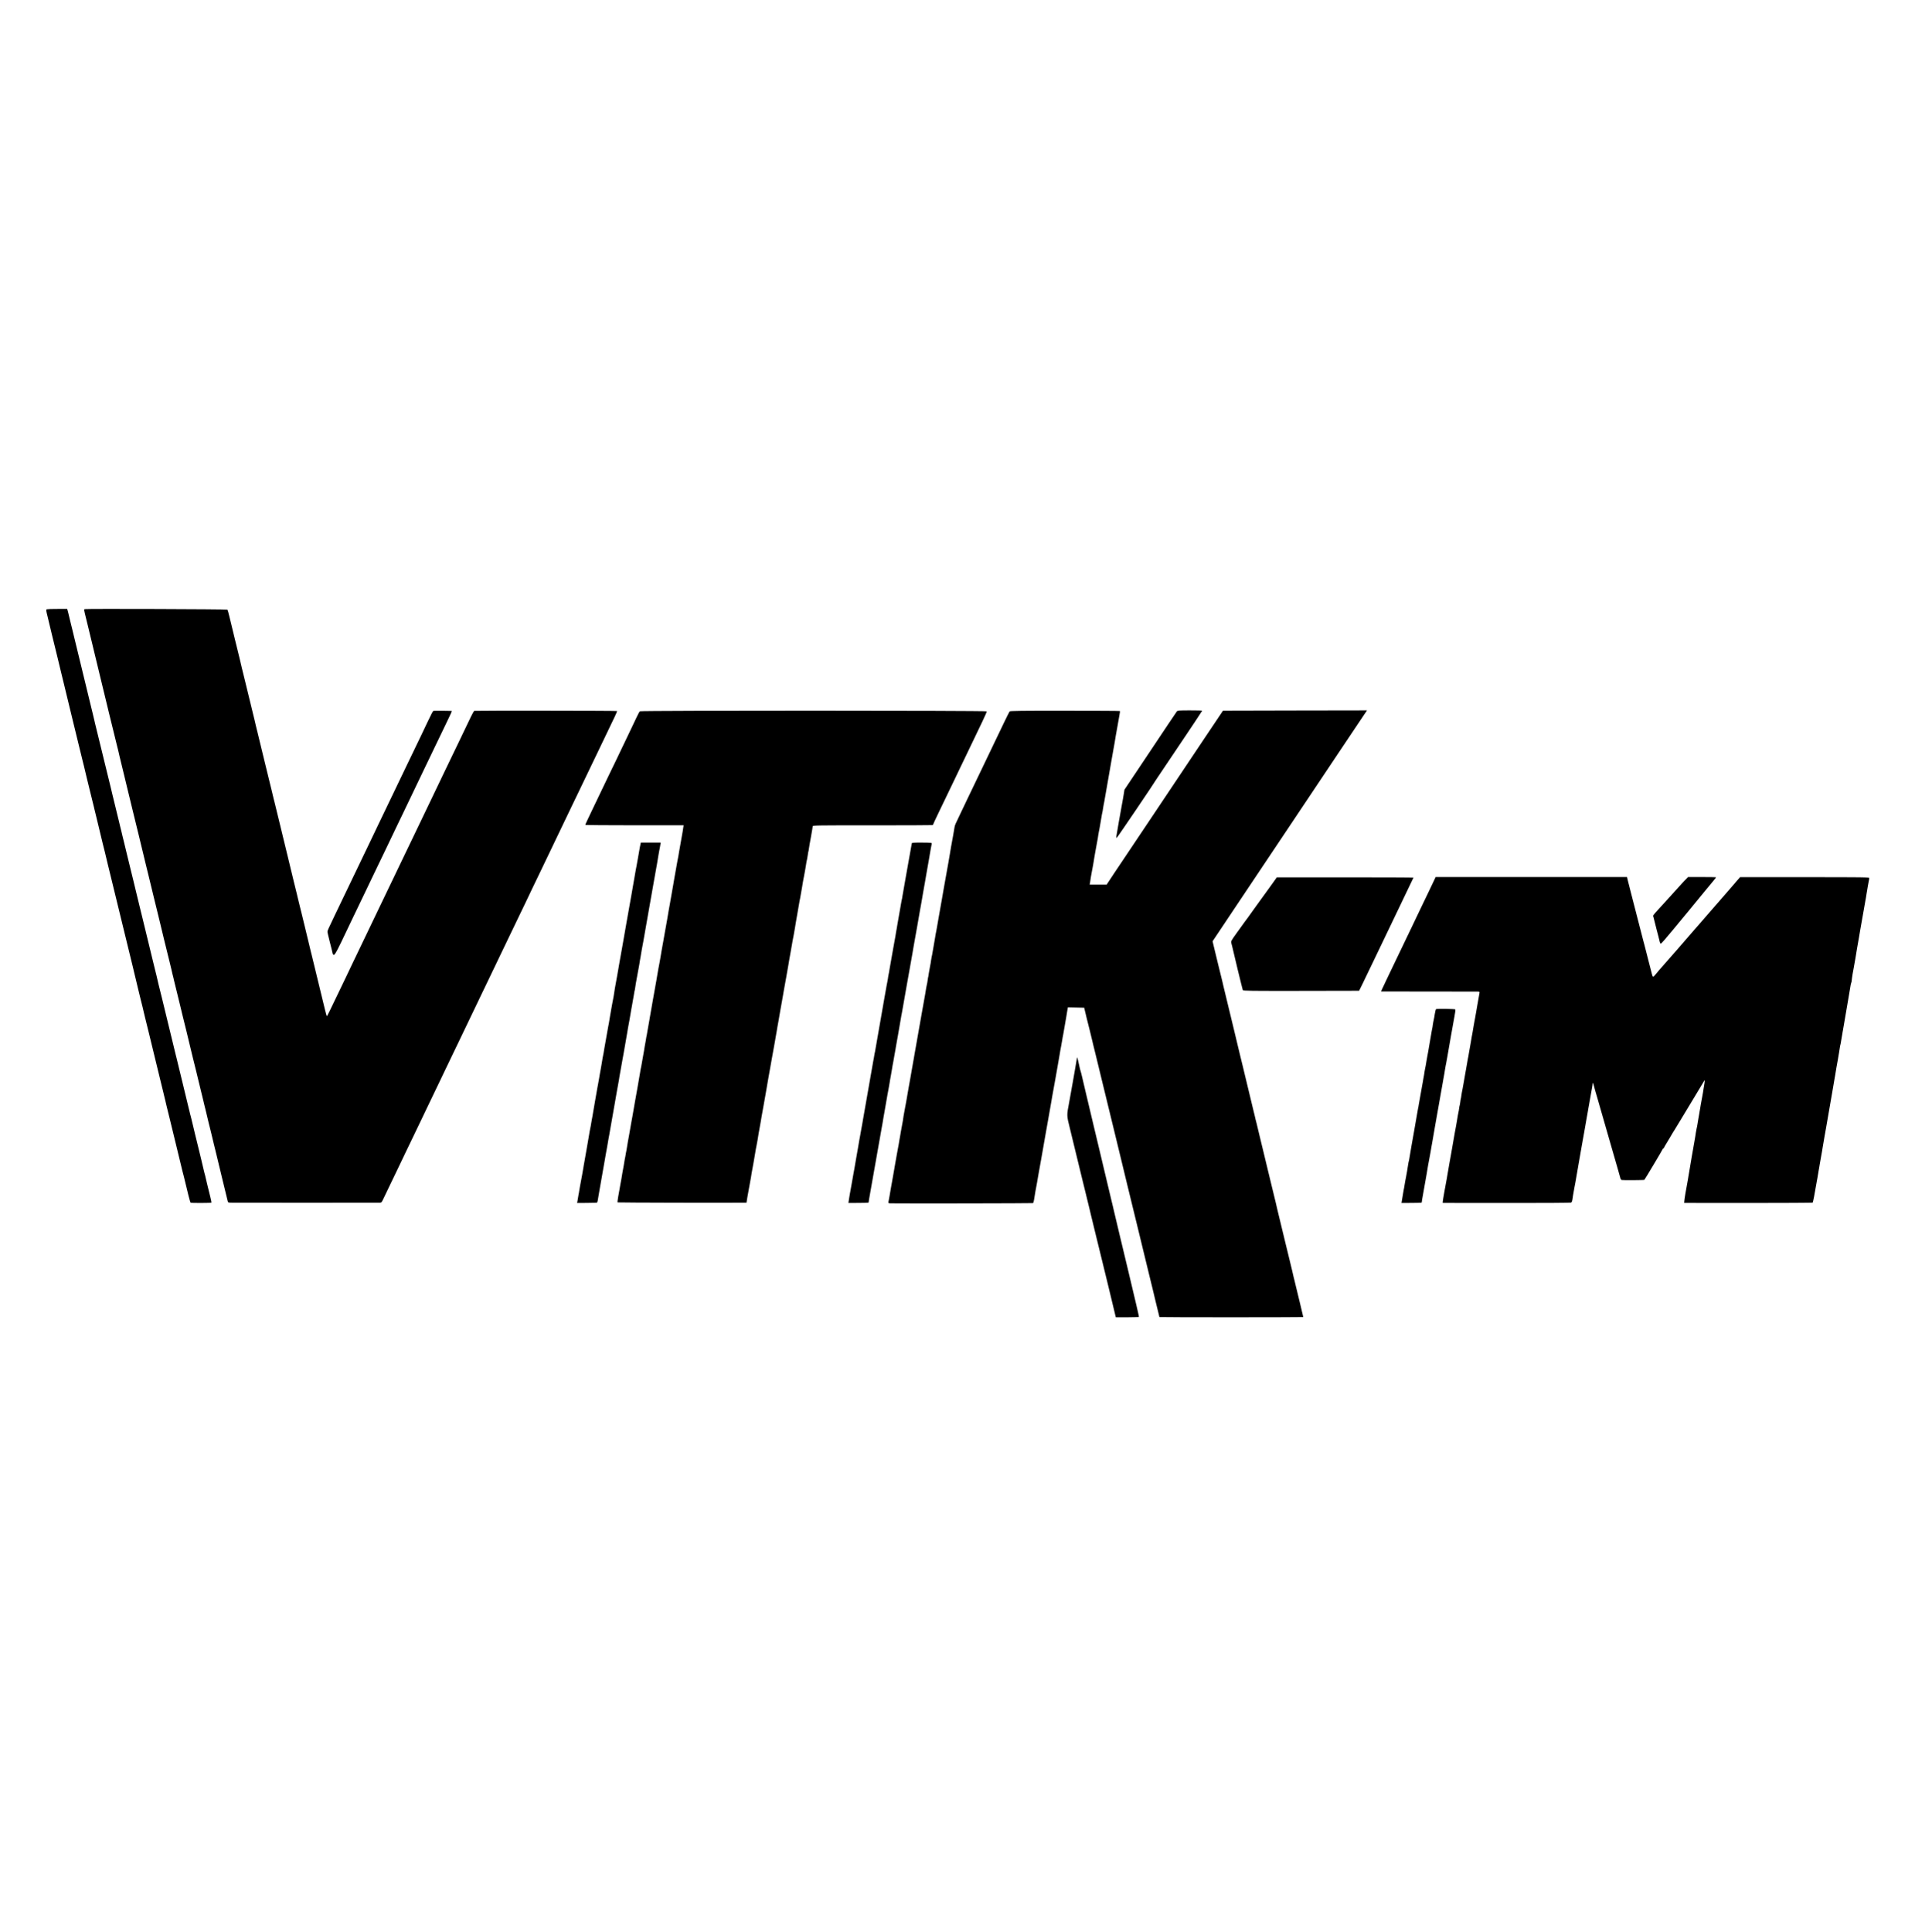
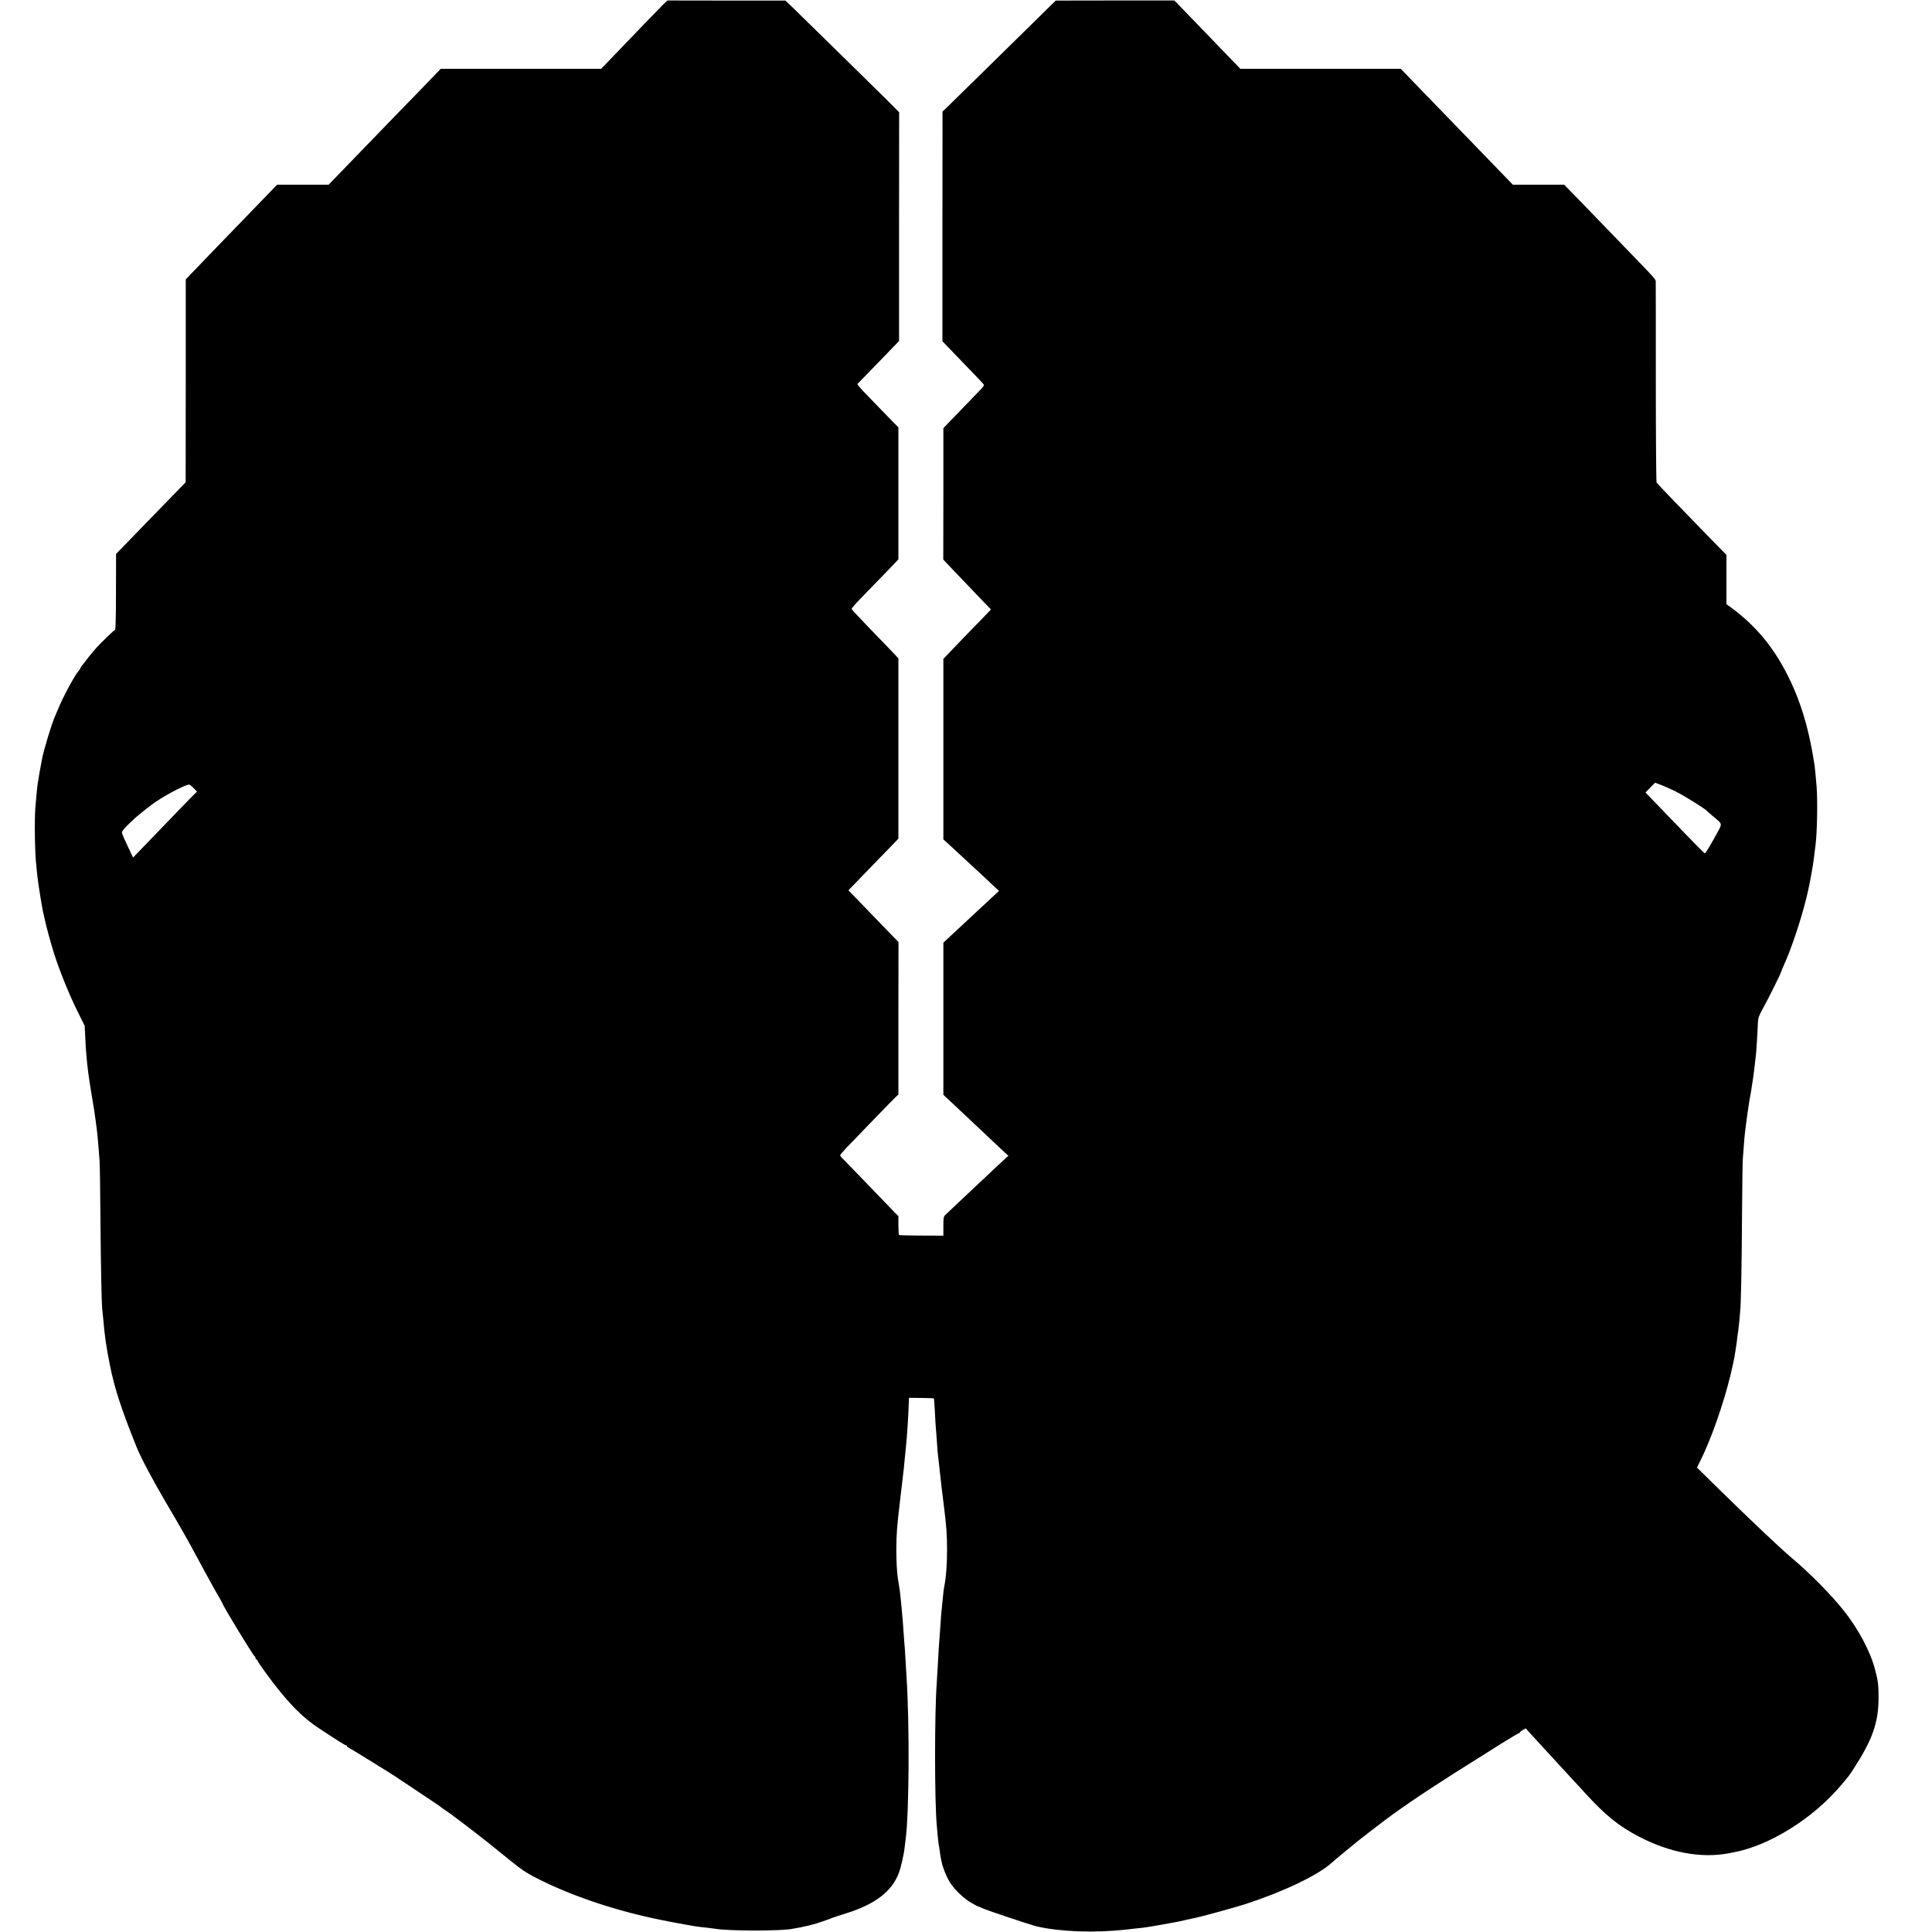
- <svg xmlns="http://www.w3.org/2000/svg" version="1.0" width="3303pt" height="3303pt" viewBox="0 0 3303 3303" preserveAspectRatio="xMidYMid meet">
-   <g transform="translate(0,3303) scale(0.1,-0.1)" fill="#000000" stroke="none">
-     <path d="M802 22610 c-17 -5 -17 -11 14 -135 17 -71 50 -206 72 -300 23 -93 67 -273 98 -400 30 -126 57 -237 59 -245 2 -8 20 -80 39 -160 20 -80 38 -154 40 -165 4 -20 107 -443 126 -520 16 -61 17 -66 33 -135 9 -36 39 -159 67 -275 29 -115 53 -217 55 -225 2 -8 8 -35 15 -60 7 -25 13 -52 15 -60 2 -8 13 -55 25 -105 12 -49 23 -97 25 -105 2 -8 29 -118 60 -245 31 -126 59 -238 61 -247 2 -10 6 -26 8 -35 2 -10 20 -85 41 -168 74 -306 97 -400 100 -415 2 -8 11 -44 20 -80 9 -36 18 -72 20 -80 2 -8 13 -55 25 -105 12 -49 23 -97 25 -105 2 -8 25 -100 50 -204 26 -105 48 -197 50 -205 3 -17 94 -390 237 -971 49 -201 92 -374 94 -385 3 -11 9 -38 14 -60 5 -22 20 -87 35 -145 14 -58 28 -116 31 -130 3 -14 26 -106 50 -205 25 -99 48 -191 50 -205 3 -14 14 -59 24 -100 11 -41 42 -167 69 -280 67 -275 119 -489 186 -765 31 -126 58 -237 60 -245 1 -8 8 -33 13 -55 6 -22 13 -51 16 -65 2 -14 36 -153 75 -310 38 -157 84 -343 101 -415 91 -380 111 -463 120 -495 6 -19 17 -64 26 -100 63 -269 106 -435 113 -440 12 -7 349 -6 356 1 3 3 -6 48 -19 100 -24 95 -87 354 -90 373 -1 6 -5 20 -9 31 -3 11 -8 31 -11 45 -2 14 -23 102 -46 195 -23 94 -43 177 -45 185 -2 8 -29 119 -60 245 -31 127 -59 241 -61 255 -3 14 -9 39 -14 55 -5 17 -12 41 -14 55 -3 14 -10 43 -16 65 -10 41 -109 448 -115 475 -2 8 -20 80 -39 160 -20 80 -38 154 -40 165 -2 11 -9 40 -16 65 -7 25 -13 52 -15 60 -2 8 -15 62 -29 120 -71 295 -159 657 -182 749 -15 57 -27 108 -28 115 -2 6 -6 22 -9 36 -17 62 -78 317 -81 336 -2 12 -11 48 -20 80 -9 32 -29 115 -45 184 -17 69 -58 238 -91 375 -34 138 -64 260 -66 271 -2 12 -27 113 -55 225 -27 112 -63 260 -80 329 -16 69 -32 136 -36 150 -8 34 -7 29 -43 175 -17 72 -49 204 -72 295 -22 91 -42 173 -44 183 -6 24 -10 42 -29 117 -8 36 -18 74 -20 85 -3 11 -12 49 -21 84 -9 36 -17 72 -19 80 -2 9 -22 90 -44 180 -23 91 -43 174 -45 185 -3 12 -14 59 -26 106 -11 47 -23 94 -25 106 -6 27 -159 652 -271 1107 -2 9 -6 27 -9 40 -3 12 -16 67 -29 122 -14 55 -36 147 -50 205 -14 58 -55 227 -91 375 -61 250 -122 500 -130 535 -2 8 -20 80 -39 160 -20 79 -38 154 -40 166 -2 12 -11 48 -20 80 -14 53 -44 177 -50 207 -2 7 -6 23 -10 37 l-7 25 -164 0 c-90 0 -172 -2 -183 -5z" />
-     <path d="M1448 22612 c-13 -3 -11 -21 18 -135 18 -73 33 -133 33 -135 1 -8 17 -74 72 -297 33 -137 62 -257 64 -265 5 -22 38 -162 116 -480 38 -157 76 -314 85 -350 8 -36 19 -81 24 -100 9 -33 138 -559 145 -590 1 -8 8 -33 14 -55 6 -22 12 -49 14 -60 2 -11 7 -31 10 -45 11 -43 78 -317 82 -337 2 -10 27 -112 55 -228 28 -115 69 -282 90 -370 21 -88 66 -270 99 -405 33 -135 72 -294 86 -355 15 -60 28 -117 30 -125 2 -8 29 -118 60 -245 31 -126 72 -295 91 -375 19 -80 49 -199 65 -265 16 -66 31 -129 34 -140 2 -11 18 -76 35 -145 17 -69 33 -136 36 -150 5 -24 29 -120 94 -381 16 -64 31 -127 34 -140 4 -22 19 -86 32 -134 3 -11 7 -29 9 -40 3 -11 30 -121 60 -245 31 -124 58 -236 61 -250 3 -14 11 -50 19 -80 17 -62 125 -509 156 -640 11 -47 24 -101 29 -120 6 -19 28 -111 51 -205 22 -93 58 -240 79 -326 22 -86 41 -167 44 -180 2 -13 12 -53 21 -89 9 -36 18 -72 20 -80 2 -8 13 -55 25 -105 12 -49 23 -97 25 -105 2 -8 13 -53 25 -100 12 -47 23 -92 25 -101 2 -8 10 -44 19 -80 9 -35 18 -73 20 -84 3 -11 14 -58 26 -105 11 -47 23 -95 26 -107 2 -12 45 -188 94 -390 49 -202 92 -378 95 -390 5 -21 11 -23 85 -23 44 -1 622 -1 1285 -1 663 0 1218 0 1233 1 25 0 32 8 64 78 20 42 80 167 133 277 53 110 110 227 125 260 15 33 63 132 105 220 43 88 101 210 130 270 29 61 85 178 125 260 40 83 89 186 110 230 37 78 94 197 240 500 40 83 89 186 110 230 21 44 77 161 125 260 48 99 104 216 125 260 21 44 73 152 115 240 43 88 97 201 120 250 24 50 75 158 115 240 40 83 96 200 125 260 80 167 180 375 247 515 83 172 175 364 238 495 29 61 82 171 118 245 36 74 66 137 67 140 0 3 29 64 64 135 35 72 83 171 106 220 24 50 72 151 108 225 35 74 93 194 127 265 34 72 92 191 127 265 81 168 173 360 223 465 21 44 74 154 118 245 44 91 103 215 132 275 63 132 153 320 245 510 79 164 170 353 230 480 24 50 41 92 39 94 -5 6 -2424 8 -2442 3 -7 -2 -32 -45 -56 -96 -24 -50 -72 -149 -106 -221 -34 -71 -92 -191 -127 -265 -36 -74 -91 -189 -123 -255 -32 -66 -88 -183 -125 -260 -71 -148 -143 -298 -230 -480 -69 -145 -157 -327 -240 -500 -164 -340 -210 -436 -250 -520 -23 -49 -75 -157 -115 -240 -123 -255 -201 -416 -245 -510 -43 -90 -117 -245 -235 -490 -34 -71 -94 -195 -132 -275 -39 -80 -87 -181 -108 -225 -20 -44 -69 -145 -107 -225 -95 -196 -220 -455 -273 -567 -25 -51 -47 -93 -50 -93 -3 0 -16 44 -29 98 -25 103 -135 555 -196 807 -21 83 -38 155 -39 160 -2 6 -6 21 -9 35 -3 14 -20 81 -36 150 -17 69 -51 211 -76 315 -26 105 -48 197 -50 205 -2 8 -17 70 -34 137 -17 67 -32 130 -34 140 -2 10 -7 29 -10 43 -4 14 -27 111 -53 215 -25 105 -72 298 -104 430 -69 281 -121 494 -125 515 -8 37 -87 359 -95 390 -6 19 -30 121 -55 225 -59 245 -114 471 -126 515 -8 31 -105 430 -114 470 -2 8 -10 42 -19 76 -8 33 -17 69 -19 80 -2 10 -7 30 -10 44 -4 14 -29 117 -56 230 -28 113 -75 309 -106 435 -31 127 -58 237 -60 245 -2 8 -11 47 -20 85 -9 39 -18 77 -20 85 -2 8 -36 146 -75 305 -39 160 -82 340 -97 400 -14 61 -30 114 -34 119 -7 8 -2401 16 -2441 8z" />
-     <path d="M7419 20872 c-19 -3 -12 9 -229 -447 -26 -55 -85 -176 -130 -270 -45 -93 -104 -215 -130 -270 -121 -254 -172 -359 -228 -475 -33 -69 -89 -186 -125 -260 -35 -74 -89 -187 -120 -250 -30 -63 -83 -173 -117 -245 -35 -71 -89 -185 -121 -252 -184 -384 -368 -766 -489 -1018 -108 -225 -130 -273 -130 -290 0 -9 16 -80 36 -158 42 -167 39 -152 49 -199 5 -28 12 -38 26 -38 19 0 68 93 229 435 21 44 70 148 110 230 40 83 96 200 125 260 29 61 83 173 120 250 37 77 86 181 110 230 24 50 84 176 135 280 51 105 105 217 120 250 15 33 63 132 105 220 43 88 101 210 130 270 78 163 226 472 345 720 74 154 156 326 233 485 30 63 96 201 147 305 103 213 113 235 102 236 -24 2 -291 4 -303 1z" />
-     <path d="M10944 20865 c-7 -5 -32 -50 -55 -100 -23 -49 -84 -177 -135 -284 -52 -106 -94 -195 -94 -196 0 -2 -48 -101 -106 -222 -59 -120 -126 -258 -149 -308 -56 -119 -147 -307 -230 -480 -105 -218 -165 -346 -165 -353 0 -4 378 -7 841 -7 l841 0 -7 -45 c-4 -25 -8 -54 -10 -65 -13 -76 -57 -325 -61 -345 -2 -14 -7 -41 -10 -60 -3 -19 -7 -42 -9 -50 -2 -8 -6 -28 -9 -45 -8 -48 -45 -258 -50 -280 -3 -18 -7 -39 -22 -130 -5 -30 -33 -186 -38 -215 -3 -14 -12 -65 -20 -115 -9 -49 -18 -101 -21 -115 -3 -14 -8 -41 -10 -60 -8 -53 -22 -129 -60 -340 -3 -14 -12 -65 -20 -115 -9 -49 -22 -124 -30 -165 -8 -41 -17 -95 -20 -120 -4 -25 -10 -63 -15 -85 -5 -22 -14 -71 -21 -110 -15 -95 -17 -105 -24 -140 -3 -16 -7 -43 -10 -60 -3 -16 -7 -41 -10 -55 -3 -14 -25 -140 -50 -280 -25 -140 -47 -266 -49 -280 -3 -14 -7 -41 -10 -60 -3 -19 -10 -60 -16 -90 -6 -30 -13 -71 -16 -90 -3 -19 -8 -48 -11 -65 -7 -32 -8 -36 -19 -105 -4 -25 -8 -47 -9 -50 -1 -3 -5 -27 -10 -55 -4 -27 -9 -59 -11 -70 -9 -46 -35 -193 -40 -225 -3 -19 -7 -42 -9 -50 -3 -8 -7 -32 -11 -54 -3 -21 -8 -48 -10 -60 -2 -11 -20 -113 -39 -226 -20 -113 -42 -239 -50 -280 -8 -41 -16 -91 -19 -110 -3 -19 -12 -71 -20 -115 -9 -44 -18 -98 -22 -120 -3 -22 -19 -110 -34 -195 -16 -85 -32 -175 -35 -200 -3 -25 -8 -52 -10 -60 -2 -8 -7 -31 -10 -50 -3 -19 -8 -46 -10 -60 -8 -36 -12 -59 -20 -110 -4 -25 -9 -54 -11 -65 -3 -11 -7 -35 -10 -54 -3 -18 -8 -43 -10 -55 -4 -21 -10 -57 -18 -109 -3 -15 -10 -53 -16 -85 -5 -31 -12 -70 -15 -87 -3 -16 -13 -72 -22 -122 -9 -51 -14 -95 -11 -98 4 -4 1920 -9 2174 -5 l31 0 16 98 c9 53 19 108 22 122 3 14 12 63 20 110 8 47 17 94 19 105 2 11 7 43 11 70 5 28 9 52 10 55 0 3 5 28 10 55 5 28 9 52 10 55 1 3 7 39 14 80 7 41 15 86 17 100 2 14 7 41 10 60 3 19 10 54 15 78 5 23 12 59 15 80 2 20 11 73 19 117 30 167 47 261 49 280 2 11 10 58 19 105 16 86 87 488 92 525 3 22 49 277 65 365 24 127 82 457 86 485 2 17 6 41 9 55 3 14 12 66 21 115 20 120 21 124 29 170 4 22 9 47 10 55 2 8 10 53 18 100 9 47 18 101 21 120 3 19 8 49 11 65 8 41 33 183 40 220 3 17 12 71 21 120 9 50 18 104 21 120 2 17 6 41 9 55 3 14 14 77 25 140 11 63 27 153 35 200 9 47 18 94 20 105 1 11 11 63 20 115 9 52 18 104 19 115 3 16 21 124 60 345 3 14 7 36 10 50 6 32 23 124 30 170 5 31 12 72 20 120 2 8 10 53 19 100 8 47 17 96 20 110 9 53 16 96 20 123 3 15 7 35 10 45 2 9 7 39 11 66 3 27 8 52 9 55 2 3 7 26 10 51 3 25 19 119 36 208 16 90 30 171 30 180 0 16 76 17 1018 16 559 0 1023 2 1030 4 6 2 12 8 12 12 0 4 39 88 86 186 174 361 227 471 264 549 21 44 73 152 115 240 43 88 99 205 125 260 68 144 145 304 244 509 48 99 85 184 83 190 -5 14 -5915 15 -5933 1z" />
-     <path d="M17268 20863 c-6 -7 -53 -102 -105 -210 -52 -109 -122 -254 -155 -323 -33 -69 -80 -165 -103 -215 -23 -49 -75 -157 -115 -240 -108 -223 -198 -410 -240 -500 -21 -44 -71 -150 -112 -235 -102 -211 -106 -221 -112 -255 -5 -37 -41 -241 -62 -350 -8 -44 -16 -96 -19 -115 -2 -19 -13 -82 -24 -140 -17 -93 -60 -332 -77 -430 -3 -19 -12 -71 -20 -115 -8 -44 -17 -93 -19 -110 -3 -16 -7 -41 -10 -55 -3 -14 -19 -106 -36 -204 -17 -99 -33 -189 -35 -200 -2 -12 -7 -37 -10 -56 -4 -19 -8 -44 -11 -55 -2 -11 -6 -36 -9 -55 -3 -19 -14 -84 -25 -145 -11 -60 -22 -126 -25 -145 -3 -19 -8 -44 -11 -54 -3 -11 -7 -34 -9 -52 -1 -17 -10 -65 -18 -105 -8 -41 -18 -96 -22 -124 -3 -27 -7 -52 -9 -55 -2 -3 -6 -30 -10 -60 -4 -30 -9 -58 -11 -61 -1 -3 -8 -34 -14 -70 -5 -35 -12 -77 -15 -94 -28 -150 -55 -306 -60 -335 -3 -19 -16 -96 -30 -170 -28 -157 -81 -459 -90 -510 -3 -19 -12 -71 -20 -115 -8 -44 -22 -120 -30 -170 -9 -49 -18 -101 -20 -115 -3 -14 -18 -101 -35 -195 -32 -187 -57 -329 -64 -360 -6 -33 -20 -109 -22 -120 -3 -32 -21 -138 -29 -175 -7 -32 -11 -54 -20 -110 -4 -25 -9 -54 -11 -65 -3 -11 -7 -36 -10 -55 -3 -19 -9 -57 -14 -85 -6 -27 -21 -113 -35 -190 -13 -77 -27 -153 -30 -170 -3 -16 -8 -46 -11 -65 -4 -30 -29 -170 -39 -221 -2 -9 -6 -32 -9 -50 -3 -19 -8 -44 -10 -56 -3 -11 -8 -43 -12 -70 -5 -26 -9 -50 -9 -53 -1 -3 -5 -25 -9 -50 -5 -25 -10 -53 -12 -62 -2 -15 5 -18 39 -19 235 -4 2427 0 2434 4 6 4 14 28 18 54 13 81 14 86 24 148 6 33 13 71 16 85 3 14 8 41 11 60 2 19 13 82 24 140 11 58 31 170 45 250 14 80 27 156 30 170 2 14 11 66 20 115 20 116 22 130 45 255 11 58 22 121 25 140 3 19 10 58 15 85 5 28 12 66 15 85 6 38 23 132 29 166 2 12 7 39 10 60 8 50 43 244 56 309 5 28 19 104 30 170 21 124 22 130 40 230 5 33 13 74 15 90 3 17 10 53 15 80 5 28 12 68 16 90 3 22 7 47 9 55 2 8 7 31 10 50 5 29 19 113 50 288 2 13 10 57 16 98 l13 75 139 -3 140 -3 43 -180 c24 -99 48 -196 54 -215 5 -19 23 -93 40 -165 17 -71 34 -146 40 -165 5 -19 25 -100 44 -180 20 -80 60 -248 91 -375 31 -126 58 -239 61 -250 2 -11 17 -74 34 -140 16 -66 61 -250 100 -410 38 -159 95 -391 125 -515 30 -124 77 -319 105 -435 28 -115 75 -309 105 -430 30 -121 70 -285 89 -365 19 -80 60 -248 91 -375 31 -126 58 -239 61 -251 2 -11 22 -94 45 -185 22 -90 42 -171 44 -179 2 -8 13 -55 25 -105 12 -49 23 -97 25 -105 2 -8 17 -71 34 -139 17 -68 31 -126 31 -127 0 -2 554 -4 1230 -4 677 0 1230 2 1230 5 0 2 -25 107 -55 232 -31 125 -62 257 -71 293 -8 36 -19 83 -25 104 -6 22 -12 46 -14 55 -7 36 -27 117 -75 316 -29 116 -53 217 -55 225 -3 14 -20 83 -115 475 -17 72 -33 137 -35 145 -11 52 -30 131 -80 335 -31 127 -69 286 -86 355 -16 69 -43 179 -59 245 -16 66 -52 215 -80 330 -46 194 -58 244 -66 270 -2 6 -6 24 -9 40 -3 17 -8 38 -11 47 -3 9 -7 25 -9 35 -4 21 -126 525 -191 793 -25 102 -47 192 -49 200 -3 15 -15 64 -91 380 -25 102 -56 232 -70 290 -34 144 -113 469 -121 500 -3 14 -7 32 -9 40 -2 8 -8 33 -13 55 -12 43 -122 499 -147 603 l-15 63 372 557 c205 306 580 868 834 1247 254 380 681 1017 948 1418 l487 727 -1231 -2 -1232 -3 -322 -480 c-176 -264 -557 -833 -846 -1265 -288 -432 -526 -787 -529 -790 -3 -3 -70 -103 -149 -222 l-144 -218 -145 0 -145 0 8 48 c4 26 8 56 10 67 2 11 9 47 14 80 6 33 13 71 16 85 3 14 8 41 11 60 2 19 8 49 11 65 3 17 7 39 8 50 2 11 10 58 18 105 26 136 27 143 33 179 3 18 8 43 10 55 2 11 7 39 9 61 3 22 8 47 10 55 2 8 7 31 10 50 3 19 12 71 20 115 8 44 17 97 20 119 3 21 7 41 9 45 2 3 7 29 10 56 4 28 9 57 11 65 2 8 7 31 10 50 3 19 26 148 50 285 24 138 58 329 74 425 33 187 34 193 56 315 7 44 16 94 18 110 3 17 14 82 26 145 42 231 49 275 45 279 -3 3 -426 5 -940 5 -736 1 -938 -2 -946 -11z" />
-     <path d="M20128 20863 c-8 -10 -213 -315 -455 -679 l-441 -660 -12 -75 c-7 -40 -14 -81 -15 -89 -7 -39 -19 -106 -20 -110 -1 -3 -5 -25 -9 -50 -4 -25 -23 -130 -42 -235 -46 -259 -47 -265 -35 -265 8 0 649 947 696 1028 6 9 12 19 15 22 4 4 429 637 479 713 8 12 72 108 143 214 70 106 128 194 128 197 0 4 -94 6 -208 6 -187 0 -211 -2 -224 -17z" />
-     <path d="M10955 18594 c-3 -13 -8 -36 -11 -51 -7 -34 -8 -39 -33 -188 -12 -66 -23 -131 -26 -145 -3 -14 -7 -36 -10 -50 -44 -259 -76 -440 -80 -460 -3 -20 -59 -331 -81 -455 -17 -99 -64 -365 -69 -395 -3 -19 -15 -84 -26 -145 -10 -60 -22 -123 -25 -140 -2 -16 -11 -66 -19 -110 -8 -44 -17 -96 -20 -115 -9 -50 -34 -191 -39 -215 -2 -11 -7 -40 -10 -65 -3 -25 -8 -56 -11 -70 -7 -29 -52 -279 -60 -330 -16 -101 -26 -159 -35 -200 -8 -41 -52 -290 -65 -367 -13 -82 -16 -99 -20 -113 -2 -8 -6 -33 -10 -54 -5 -35 -38 -227 -49 -282 -3 -12 -7 -39 -10 -60 -4 -22 -11 -61 -16 -89 -5 -27 -12 -63 -15 -80 -3 -16 -18 -106 -35 -200 -16 -93 -32 -187 -36 -209 -3 -21 -8 -48 -10 -60 -3 -11 -9 -48 -15 -81 -15 -91 -17 -104 -34 -185 -2 -14 -7 -41 -10 -60 -7 -45 -25 -148 -31 -180 -7 -37 -45 -250 -50 -285 -3 -16 -7 -41 -10 -55 -3 -14 -7 -38 -9 -55 -3 -16 -12 -68 -20 -115 -35 -184 -44 -237 -50 -275 -3 -22 -7 -47 -10 -55 -2 -8 -6 -33 -9 -55 -4 -22 -8 -51 -11 -65 l-5 -25 160 1 c88 1 166 2 174 3 7 1 16 17 19 39 13 83 18 110 32 187 14 78 71 405 80 455 8 47 25 145 29 166 2 12 7 37 10 55 3 19 7 43 10 54 2 11 7 40 11 65 4 25 9 54 11 65 2 11 8 45 14 75 13 78 76 434 100 570 11 63 23 131 26 150 3 19 11 67 19 105 8 39 16 88 20 110 3 23 8 52 10 65 3 14 14 77 25 140 11 63 22 124 24 135 3 18 13 72 22 120 15 82 55 317 60 345 3 19 9 58 14 85 6 28 17 88 25 135 8 47 17 96 19 110 3 14 7 41 10 60 3 19 8 46 11 60 3 14 10 52 15 85 5 33 12 71 15 85 2 13 7 42 11 64 3 22 7 43 9 46 1 3 6 25 9 50 7 51 9 64 36 210 11 58 22 119 25 135 2 17 7 39 9 50 2 11 7 43 11 70 5 28 9 52 10 55 1 3 5 30 10 60 5 30 9 57 10 60 4 14 49 266 70 390 3 19 33 188 66 375 34 187 67 376 74 420 14 81 42 240 51 285 2 14 7 41 10 60 2 19 9 58 14 85 5 28 12 66 15 85 3 19 8 42 10 50 2 8 6 32 9 52 l6 37 -170 0 -170 0 -5 -25z" />
-     <path d="M15595 18608 c-2 -7 -20 -105 -39 -218 -46 -261 -55 -315 -66 -370 -5 -25 -12 -61 -14 -80 -3 -19 -13 -73 -21 -120 -9 -47 -18 -101 -21 -120 -2 -19 -6 -42 -9 -50 -2 -8 -7 -31 -10 -50 -10 -61 -52 -300 -59 -337 -3 -11 -8 -43 -12 -70 -5 -26 -9 -50 -9 -53 -1 -3 -5 -27 -10 -55 -4 -27 -9 -59 -11 -70 -5 -22 -29 -158 -39 -215 -3 -19 -17 -96 -30 -170 -13 -74 -27 -151 -30 -170 -3 -19 -8 -46 -10 -60 -11 -52 -15 -75 -20 -115 -3 -22 -8 -47 -10 -55 -2 -8 -7 -31 -10 -50 -5 -30 -17 -101 -40 -225 -3 -16 -18 -106 -35 -200 -16 -93 -32 -181 -34 -195 -3 -14 -10 -52 -15 -85 -6 -33 -15 -85 -20 -115 -34 -187 -42 -234 -47 -268 -3 -20 -7 -44 -9 -52 -3 -8 -7 -32 -11 -54 -3 -21 -8 -48 -10 -60 -2 -11 -6 -32 -9 -46 -3 -21 -155 -887 -171 -975 -2 -16 -11 -66 -19 -110 -8 -44 -17 -93 -20 -110 -2 -16 -7 -40 -9 -51 -2 -12 -7 -37 -10 -55 -3 -19 -7 -43 -10 -54 -3 -18 -7 -39 -22 -130 -6 -40 -33 -191 -37 -210 -4 -18 -10 -53 -23 -135 -3 -14 -12 -63 -20 -110 -19 -102 -19 -102 -38 -215 -9 -49 -18 -99 -20 -110 -2 -11 -7 -40 -11 -65 -3 -25 -8 -56 -11 -70 l-3 -25 162 1 c195 2 184 1 184 17 0 6 3 26 6 42 3 17 17 95 31 175 14 80 28 156 30 170 3 14 10 54 16 90 22 130 138 787 145 820 3 14 7 39 10 55 2 17 8 55 14 85 5 30 12 71 16 90 8 47 45 259 50 288 5 30 24 132 29 157 2 11 7 40 11 65 3 25 13 77 20 115 7 39 16 88 19 110 7 44 16 99 23 130 6 29 33 184 39 220 2 17 6 41 9 55 3 14 7 39 10 55 3 17 7 40 9 51 2 12 7 37 10 55 3 19 17 99 31 179 14 80 28 161 31 180 3 19 7 42 10 51 2 8 13 67 23 130 17 102 43 250 56 319 9 44 44 244 50 280 5 33 41 231 49 275 2 11 7 40 11 65 4 25 9 54 11 65 5 26 6 29 59 330 25 143 47 270 49 281 2 12 7 39 11 60 3 22 10 59 15 84 4 25 15 88 24 140 9 52 18 106 21 120 3 14 8 41 11 60 2 19 13 82 24 140 11 58 31 173 45 255 14 83 28 159 29 170 2 11 7 38 11 60 4 22 9 47 11 56 4 15 -13 17 -166 18 -129 1 -172 -2 -175 -11z" />
-     <path d="M21713 17850 c-69 -96 -143 -197 -163 -225 -20 -27 -77 -106 -126 -175 -101 -142 -96 -135 -127 -175 -12 -16 -73 -100 -134 -186 -112 -156 -112 -156 -102 -194 6 -21 12 -45 14 -54 15 -73 174 -728 181 -745 5 -13 129 -14 997 -13 l992 2 57 115 c62 126 177 365 243 505 83 176 153 322 223 465 73 152 146 303 242 505 57 119 161 335 165 345 2 3 -523 5 -1167 5 l-1170 0 -125 -175z" />
-     <path d="M24530 17978 c-13 -29 -65 -138 -116 -243 -50 -104 -112 -233 -137 -285 -25 -52 -75 -158 -112 -235 -161 -334 -297 -619 -355 -740 -26 -55 -75 -158 -109 -228 -34 -71 -66 -139 -71 -151 l-8 -23 806 -1 c444 0 824 -1 844 -1 33 -1 36 -4 32 -23 -2 -13 -7 -36 -9 -53 -3 -16 -14 -79 -25 -140 -10 -60 -22 -126 -25 -145 -3 -19 -10 -57 -15 -85 -5 -27 -11 -61 -14 -75 -2 -14 -9 -54 -16 -90 -6 -36 -13 -76 -15 -90 -3 -14 -9 -50 -15 -80 -5 -30 -12 -71 -15 -90 -3 -19 -10 -57 -15 -85 -5 -27 -12 -68 -16 -90 -3 -22 -7 -47 -9 -55 -2 -8 -7 -31 -10 -50 -3 -19 -10 -61 -16 -92 -5 -32 -12 -70 -15 -85 -3 -16 -11 -64 -19 -108 -8 -44 -17 -98 -21 -120 -3 -22 -12 -70 -19 -106 -8 -36 -17 -87 -21 -115 -3 -27 -7 -51 -9 -54 -2 -3 -6 -30 -10 -60 -4 -30 -9 -58 -11 -61 -2 -3 -6 -26 -9 -50 -3 -24 -7 -51 -10 -59 -2 -8 -7 -31 -10 -50 -3 -19 -7 -46 -10 -60 -3 -14 -7 -41 -10 -60 -3 -19 -10 -57 -15 -85 -5 -27 -12 -66 -16 -85 -8 -50 -52 -300 -69 -395 -8 -44 -16 -91 -19 -105 -3 -14 -10 -52 -15 -85 -24 -145 -53 -310 -78 -440 -14 -77 -26 -151 -27 -165 l-1 -24 1090 -1 c600 -1 1097 2 1106 7 10 4 19 26 23 55 7 53 10 70 32 193 9 47 18 94 20 105 2 11 22 126 44 255 23 129 50 287 61 350 24 137 23 132 43 240 8 47 18 101 21 120 6 38 23 132 29 166 2 12 7 37 10 55 3 19 8 45 10 59 3 14 9 52 15 85 18 105 21 120 26 145 3 14 10 54 16 90 6 36 12 72 14 80 2 8 4 24 4 34 1 24 10 16 16 -13 2 -12 15 -59 28 -104 14 -45 27 -91 30 -102 8 -30 224 -780 246 -855 11 -36 28 -96 39 -135 11 -38 41 -140 65 -225 25 -85 47 -167 51 -181 3 -15 14 -28 23 -31 24 -5 381 -3 387 3 12 13 316 522 316 530 0 5 5 9 10 9 6 0 10 4 10 9 0 6 27 53 60 106 33 53 60 98 60 100 0 2 34 59 77 127 42 68 84 137 93 153 13 23 228 380 398 660 14 22 12 -1 -8 -115 -5 -30 -12 -73 -15 -95 -4 -22 -8 -47 -10 -55 -4 -13 -43 -237 -61 -349 -3 -18 -7 -42 -9 -51 -2 -10 -7 -40 -11 -67 -9 -54 -8 -48 -17 -88 -4 -16 -9 -46 -12 -65 -2 -19 -7 -46 -9 -60 -3 -14 -7 -41 -10 -60 -3 -19 -8 -47 -11 -62 -10 -57 -15 -85 -25 -143 -5 -33 -12 -71 -15 -85 -7 -40 -53 -311 -59 -350 -3 -19 -8 -46 -10 -60 -31 -162 -56 -314 -58 -346 l-3 -38 1093 -1 c602 0 1098 3 1104 6 7 5 33 138 72 369 3 19 8 46 11 60 2 13 7 40 10 60 3 20 8 47 10 60 3 14 7 39 10 55 2 17 6 39 8 50 5 23 14 76 22 125 3 19 11 62 17 95 6 33 12 69 13 80 2 11 15 88 29 170 15 83 29 164 32 180 2 17 20 118 39 225 19 107 48 276 65 375 16 99 32 191 35 205 3 14 7 40 10 57 2 18 13 83 24 145 11 62 22 124 25 138 2 14 7 41 10 60 3 19 8 49 11 65 3 17 8 48 11 70 3 22 7 46 10 54 3 8 7 30 10 50 5 36 21 129 28 166 2 11 11 65 21 120 9 55 36 213 60 350 24 138 47 272 51 300 3 27 10 59 14 70 4 11 8 22 8 25 -1 8 14 114 18 135 3 11 7 35 10 54 3 18 8 43 10 55 11 55 25 140 29 164 2 21 44 266 60 352 1 8 6 35 10 60 4 25 9 54 11 65 4 18 88 494 98 555 2 14 8 48 12 75 4 28 9 57 11 65 2 8 6 33 9 55 3 22 10 58 15 80 5 22 9 47 9 57 0 15 -81 16 -1105 16 l-1104 0 -53 -61 c-29 -34 -88 -102 -131 -152 -44 -49 -100 -115 -126 -145 -27 -30 -115 -131 -196 -225 -82 -93 -162 -186 -178 -205 -17 -19 -58 -66 -92 -105 -55 -62 -246 -282 -300 -346 -29 -33 -235 -269 -307 -350 -32 -37 -68 -79 -79 -94 -25 -31 -34 -25 -47 30 -6 22 -35 139 -67 260 -31 121 -58 227 -60 235 -2 8 -10 40 -19 70 -8 30 -46 179 -85 330 -39 151 -91 354 -116 450 -25 96 -53 205 -62 243 l-16 67 -1637 0 -1636 0 -24 -52z" />
-     <path d="M28839 17996 c-19 -18 -54 -55 -78 -82 -48 -54 -181 -201 -221 -244 -55 -59 -199 -217 -234 -257 -21 -23 -35 -46 -32 -51 3 -5 7 -19 10 -33 2 -13 23 -96 46 -184 24 -88 47 -181 53 -207 5 -28 15 -48 23 -48 7 0 99 105 204 233 105 127 200 242 210 254 11 13 47 57 82 99 34 42 122 149 195 238 232 280 253 305 253 311 0 3 -108 5 -239 5 l-239 0 -33 -34z" />
-     <path d="M24560 15770 c-4 -3 -13 -39 -20 -80 -6 -41 -15 -91 -20 -110 -5 -19 -11 -56 -15 -82 -3 -26 -7 -53 -10 -60 -2 -7 -6 -29 -9 -48 -3 -19 -17 -100 -31 -180 -14 -80 -27 -158 -30 -175 -3 -16 -10 -52 -15 -80 -5 -27 -12 -63 -14 -80 -11 -70 -17 -101 -21 -115 -2 -8 -6 -33 -10 -55 -5 -39 -14 -91 -22 -130 -2 -11 -6 -35 -9 -54 -3 -18 -8 -43 -10 -55 -2 -11 -7 -37 -10 -56 -3 -19 -14 -80 -24 -135 -10 -55 -21 -118 -25 -140 -3 -22 -7 -47 -10 -55 -2 -8 -6 -33 -10 -55 -5 -34 -44 -257 -61 -350 -18 -99 -74 -417 -79 -455 -4 -24 -8 -47 -10 -50 -2 -3 -6 -26 -10 -50 -3 -25 -12 -81 -20 -125 -8 -44 -16 -91 -19 -105 -2 -14 -7 -36 -10 -50 -3 -14 -8 -43 -11 -64 -3 -21 -7 -48 -10 -60 -5 -23 -13 -64 -21 -116 -3 -19 -7 -46 -10 -60 -3 -14 -7 -38 -9 -55 l-5 -30 163 1 c195 2 184 1 184 17 0 6 3 26 6 42 3 17 18 98 32 180 15 83 35 200 46 260 11 61 22 126 24 145 3 19 10 55 15 80 5 25 16 86 25 135 8 50 17 100 19 111 2 12 7 37 10 55 3 19 14 86 26 149 11 63 22 126 24 140 9 47 65 365 70 395 14 75 54 301 61 345 3 19 10 58 15 85 5 28 12 65 15 83 3 17 7 47 10 65 3 17 8 43 10 57 3 14 8 36 10 50 3 14 12 63 20 110 7 47 34 200 59 340 25 140 48 269 51 285 3 17 8 41 10 55 12 60 18 110 16 125 -1 10 -315 15 -331 5z" />
-     <path d="M18421 14944 c-1 -6 -16 -98 -35 -205 -19 -107 -37 -210 -40 -229 -3 -19 -8 -46 -11 -60 -3 -14 -10 -52 -15 -85 -14 -85 -19 -110 -35 -195 -42 -222 -43 -212 15 -445 28 -115 72 -293 96 -395 25 -102 63 -259 85 -350 23 -91 42 -172 44 -180 2 -8 22 -89 44 -179 23 -91 43 -174 45 -185 3 -12 12 -50 21 -86 9 -36 18 -74 20 -85 3 -12 43 -178 90 -370 47 -193 101 -413 120 -490 19 -77 58 -241 89 -365 30 -124 71 -296 92 -382 l38 -158 198 0 c109 0 198 4 198 8 0 13 -74 329 -180 772 -28 113 -66 273 -85 355 -20 83 -47 195 -60 250 -19 79 -87 368 -111 468 -2 9 -6 25 -8 35 -3 9 -23 96 -46 192 -22 96 -59 249 -81 340 -22 91 -43 176 -45 189 -3 14 -23 99 -45 190 -22 91 -46 193 -54 226 -8 33 -33 137 -55 230 -23 94 -54 226 -70 295 -16 69 -47 202 -70 295 -22 94 -50 211 -61 260 -11 50 -25 101 -30 115 -4 14 -11 36 -13 50 -15 79 -43 190 -45 174z" />
+ <svg xmlns="http://www.w3.org/2000/svg" version="1.0" width="2049pt" height="2049pt" viewBox="0 0 2049 2049" preserveAspectRatio="xMidYMid meet">
+   <g transform="translate(0,2049) scale(0.1,-0.1)" fill="#000000" stroke="none">
+     <path d="M7031 20440 c-41 -41 -331 -341 -567 -588 l-89 -92 -850 0 -851 0 -209 -217 c-116 -119 -241 -249 -280 -288 -60 -62 -282 -291 -610 -631 l-90 -93 -273 0 -273 0 -147 -152 c-81 -83 -172 -178 -202 -209 -30 -31 -150 -156 -267 -276 -116 -120 -243 -252 -282 -293 l-71 -74 0 -1076 -1 -1076 -147 -151 c-81 -83 -247 -254 -369 -380 l-222 -229 -1 -402 c0 -245 -4 -403 -9 -403 -10 0 -165 -150 -216 -210 -44 -51 -77 -92 -100 -124 -11 -15 -28 -37 -38 -48 -9 -12 -17 -25 -17 -29 0 -4 -6 -14 -13 -21 -39 -39 -169 -279 -221 -408 -15 -36 -31 -74 -36 -85 -30 -65 -118 -355 -134 -444 -3 -14 -7 -38 -10 -54 -3 -15 -10 -53 -16 -85 -5 -31 -12 -73 -15 -92 -9 -46 -18 -137 -30 -285 -11 -133 -5 -498 10 -615 2 -19 7 -64 10 -100 8 -82 53 -362 67 -415 5 -22 12 -50 14 -61 10 -53 68 -268 101 -368 57 -178 159 -429 243 -598 l78 -157 7 -134 c3 -74 8 -147 10 -163 2 -16 6 -60 9 -99 4 -38 9 -81 11 -95 2 -14 7 -45 10 -70 3 -25 17 -110 30 -190 23 -134 27 -165 40 -260 18 -128 22 -174 41 -420 3 -41 7 -309 9 -595 4 -504 12 -903 19 -975 2 -19 7 -69 11 -110 15 -179 33 -301 71 -490 50 -248 121 -466 284 -870 46 -114 168 -343 307 -580 167 -283 240 -412 343 -605 23 -44 53 -98 65 -120 12 -22 42 -76 66 -120 23 -44 62 -113 86 -153 24 -41 43 -76 43 -78 0 -19 327 -556 342 -562 4 -2 8 -10 8 -18 0 -8 5 -14 10 -14 6 0 10 -5 10 -10 0 -6 37 -61 82 -123 224 -308 381 -472 576 -600 208 -137 272 -177 282 -177 6 0 10 -4 10 -9 0 -5 6 -11 13 -13 10 -3 473 -289 502 -310 12 -9 431 -288 454 -303 9 -5 18 -13 21 -16 3 -3 28 -21 55 -39 28 -19 55 -38 60 -42 6 -5 28 -22 50 -38 22 -16 45 -33 50 -37 85 -64 238 -182 305 -236 115 -92 102 -82 220 -178 137 -111 188 -143 350 -222 358 -174 808 -321 1260 -411 14 -2 50 -10 80 -16 30 -6 66 -13 80 -15 14 -2 61 -11 105 -19 86 -16 127 -22 218 -31 32 -4 67 -8 78 -10 136 -26 727 -26 829 0 8 2 31 6 50 9 48 7 156 33 210 50 64 21 132 45 155 55 11 5 80 27 152 50 304 95 482 232 555 425 22 57 54 195 62 271 4 28 8 68 11 90 37 279 42 1204 10 1710 -2 33 -7 107 -10 165 -3 58 -7 125 -9 150 -3 25 -7 88 -11 140 -6 97 -13 183 -20 255 -2 22 -7 74 -11 115 -4 41 -8 80 -9 85 -1 6 -5 33 -9 60 -4 28 -10 61 -12 75 -11 66 -18 188 -18 315 0 157 8 259 39 515 3 25 8 68 11 95 3 28 7 61 9 75 2 14 6 52 10 85 3 33 8 71 10 85 2 14 6 57 9 95 4 39 8 88 11 110 14 119 30 374 34 520 l1 30 130 -1 c72 -1 132 -3 134 -5 2 -2 7 -65 11 -139 3 -74 8 -151 10 -170 2 -19 6 -78 10 -130 3 -52 8 -113 10 -135 3 -22 7 -62 10 -90 6 -53 11 -97 20 -180 3 -27 8 -68 10 -90 3 -22 14 -113 25 -202 28 -225 34 -306 34 -473 0 -151 -10 -287 -28 -377 -7 -34 -13 -87 -21 -173 -3 -36 -8 -81 -10 -100 -2 -19 -7 -78 -10 -130 -4 -52 -8 -115 -10 -140 -5 -57 -12 -161 -20 -315 -4 -66 -8 -142 -10 -170 -24 -321 -24 -1249 0 -1515 2 -25 7 -74 10 -110 3 -36 7 -75 9 -87 3 -11 8 -43 12 -70 3 -26 8 -57 10 -68 2 -11 6 -31 9 -45 11 -62 57 -175 92 -227 53 -81 143 -166 223 -213 38 -22 72 -40 77 -40 4 0 22 -7 38 -16 36 -19 515 -179 582 -195 248 -57 611 -70 941 -34 23 3 61 7 85 10 23 2 67 7 97 10 30 4 114 17 185 30 72 13 144 26 160 29 38 7 57 11 120 26 28 6 61 14 75 16 81 16 427 111 555 152 398 130 764 305 906 434 20 18 78 67 128 108 51 41 102 83 114 94 44 37 317 248 398 306 241 174 520 357 963 633 11 7 100 63 198 125 99 61 184 112 189 112 5 0 9 3 9 8 0 4 14 15 31 25 l31 17 41 -47 c23 -25 53 -58 67 -73 42 -46 212 -230 270 -294 30 -33 87 -94 125 -136 39 -41 93 -100 120 -130 219 -241 362 -357 580 -470 322 -168 655 -230 945 -176 14 3 36 7 50 10 378 67 847 358 1145 712 86 102 89 106 131 171 199 306 265 488 267 743 1 146 -4 192 -38 318 -52 194 -178 429 -335 626 -136 170 -364 400 -551 556 -113 95 -425 390 -767 725 l-235 231 27 53 c119 234 253 614 331 936 18 77 36 157 39 178 3 20 9 54 12 75 3 20 7 47 9 58 2 12 7 48 10 80 4 33 9 68 11 79 2 11 6 52 10 90 3 39 7 84 9 100 9 68 17 484 20 1015 2 311 6 588 9 615 2 28 8 92 11 144 4 52 8 104 10 115 2 12 6 48 10 81 7 66 38 278 49 332 3 11 8 43 12 70 3 26 8 55 10 65 9 52 27 197 39 313 4 38 14 206 19 325 2 45 12 72 54 147 52 92 192 375 192 386 0 4 11 30 24 59 82 179 184 484 242 718 2 8 10 43 18 76 16 64 54 274 61 334 4 32 8 64 20 160 17 131 23 476 11 620 -9 106 -17 191 -21 220 -49 324 -117 577 -217 810 -166 383 -372 649 -672 869 l-46 33 0 262 0 261 -163 166 c-258 264 -571 589 -578 601 -4 6 -8 480 -8 1052 0 573 0 1055 -1 1072 0 34 19 12 -344 388 -116 120 -245 254 -286 296 -41 43 -135 139 -208 215 l-133 136 -272 0 -272 0 -94 97 c-52 53 -183 189 -292 302 -109 113 -242 250 -296 306 -54 55 -190 196 -302 312 l-205 212 -851 0 -850 0 -175 181 c-96 100 -201 209 -234 243 -32 34 -111 115 -175 181 l-116 120 -629 0 -629 -1 -151 -148 c-83 -82 -340 -334 -571 -561 -231 -227 -433 -425 -450 -441 l-29 -27 -1 -1218 0 -1218 94 -98 c51 -54 148 -154 215 -223 67 -69 125 -131 129 -137 5 -8 -5 -26 -25 -46 -18 -18 -116 -120 -218 -226 l-185 -192 0 -697 -1 -697 66 -69 c36 -39 111 -117 167 -175 55 -58 140 -146 187 -196 l86 -89 -78 -81 c-104 -106 -339 -349 -388 -402 l-39 -41 0 -957 0 -957 55 -50 c30 -28 82 -76 116 -107 33 -31 106 -99 163 -151 57 -52 137 -127 179 -167 l77 -72 -52 -48 c-28 -27 -97 -91 -154 -143 -56 -52 -116 -108 -134 -125 -18 -16 -81 -76 -141 -131 l-109 -102 0 -806 0 -807 60 -56 c33 -30 121 -113 195 -183 221 -208 288 -271 363 -342 l72 -66 -22 -19 c-17 -15 -185 -172 -313 -293 -15 -14 -91 -86 -170 -160 -78 -74 -152 -144 -164 -155 -19 -18 -21 -31 -21 -120 l0 -100 -232 1 c-128 0 -236 3 -239 7 -3 3 -6 49 -6 102 l0 97 -42 42 c-376 391 -498 517 -533 552 -24 23 -43 46 -43 51 0 5 30 40 66 79 179 187 511 529 530 546 l22 20 0 808 1 809 -76 78 c-185 192 -350 362 -400 414 l-55 57 118 122 c66 68 148 153 184 190 36 37 102 105 147 151 l81 85 0 956 0 956 -61 65 c-34 35 -145 151 -247 256 -102 106 -187 196 -188 202 -2 5 38 53 90 106 128 131 217 224 320 330 l86 91 0 699 0 700 -116 119 c-63 65 -163 167 -220 227 -58 59 -102 110 -98 115 4 4 105 108 224 231 l217 224 0 1213 1 1214 -22 22 c-11 13 -202 201 -423 418 -222 217 -472 463 -556 545 -84 83 -165 161 -179 174 l-26 25 -626 0 -626 1 -47 -45z m10737 -8342 c85 -42 315 -184 332 -206 3 -4 34 -31 70 -61 99 -83 97 -72 44 -170 -68 -126 -125 -221 -133 -221 -4 0 -93 88 -197 196 -104 108 -244 253 -311 323 l-122 126 51 52 51 52 56 -21 c31 -11 102 -43 159 -70z m-15715 34 l37 -38 -22 -20 c-13 -12 -113 -114 -223 -229 -110 -114 -253 -262 -317 -329 l-117 -121 -55 117 c-31 64 -58 127 -61 140 -6 23 16 50 144 168 16 14 105 87 126 102 5 4 24 18 40 31 107 82 349 212 400 216 6 1 28 -16 48 -37z" />
  </g>
</svg>
